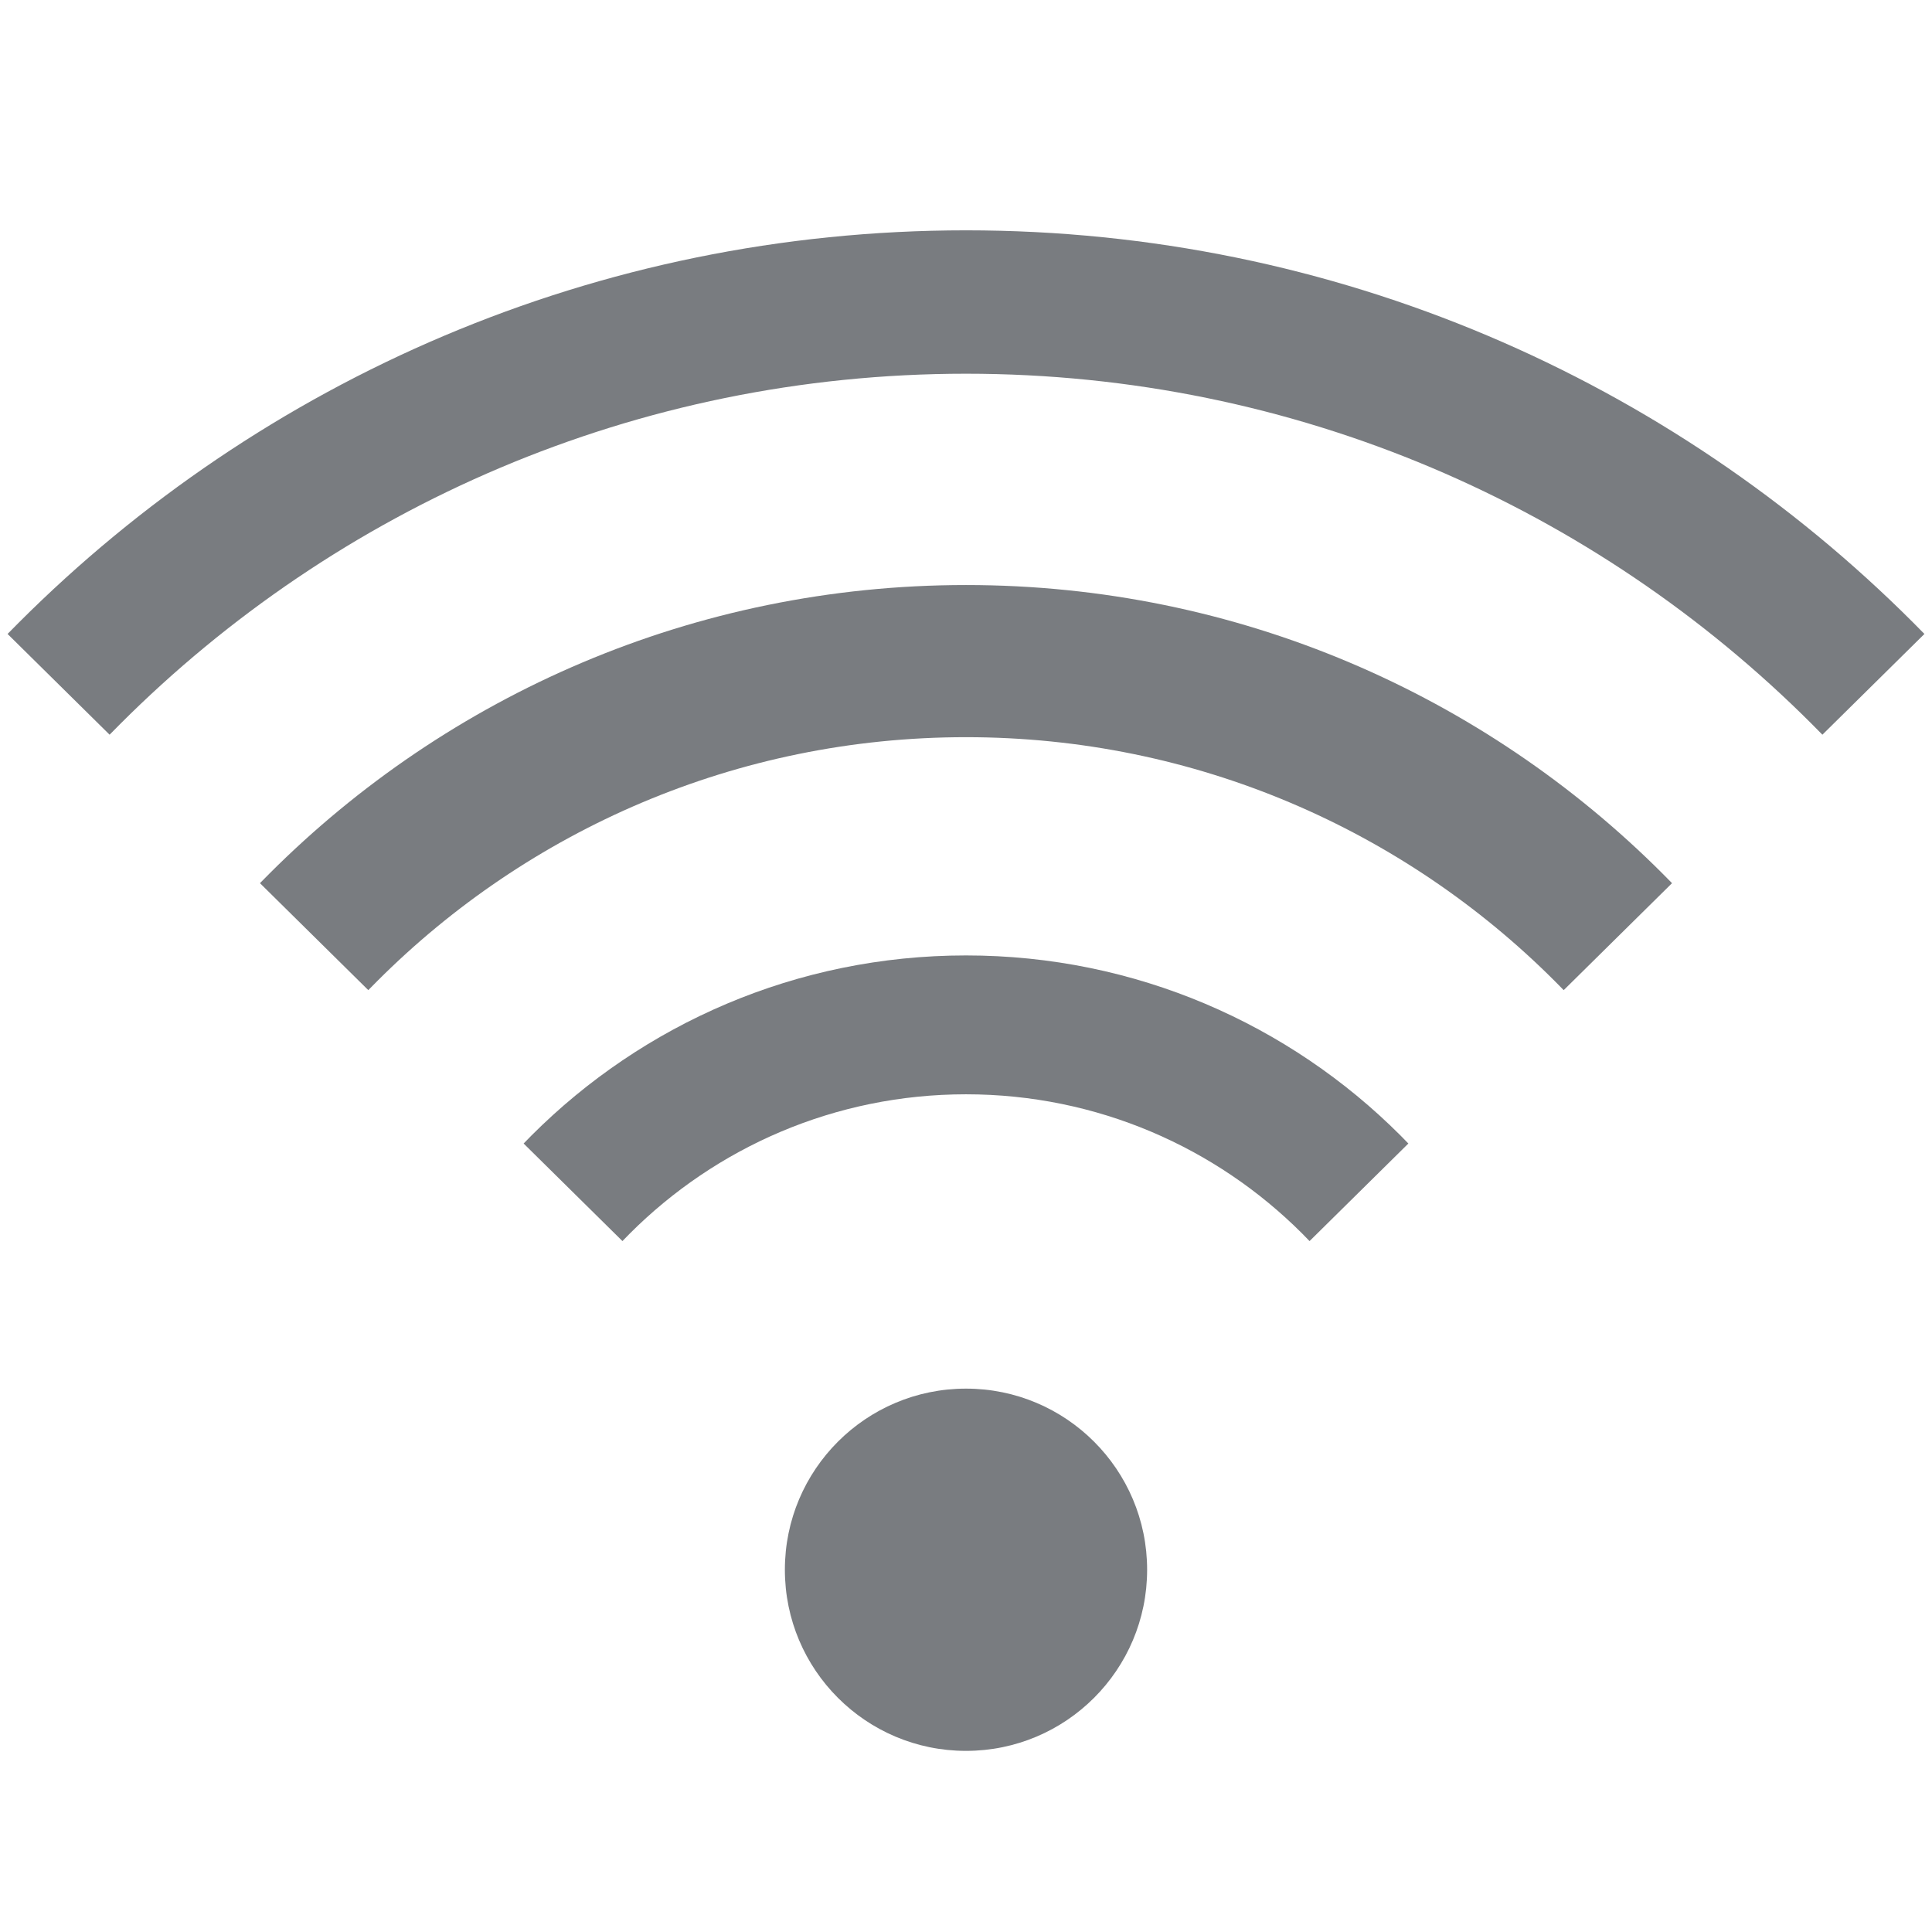
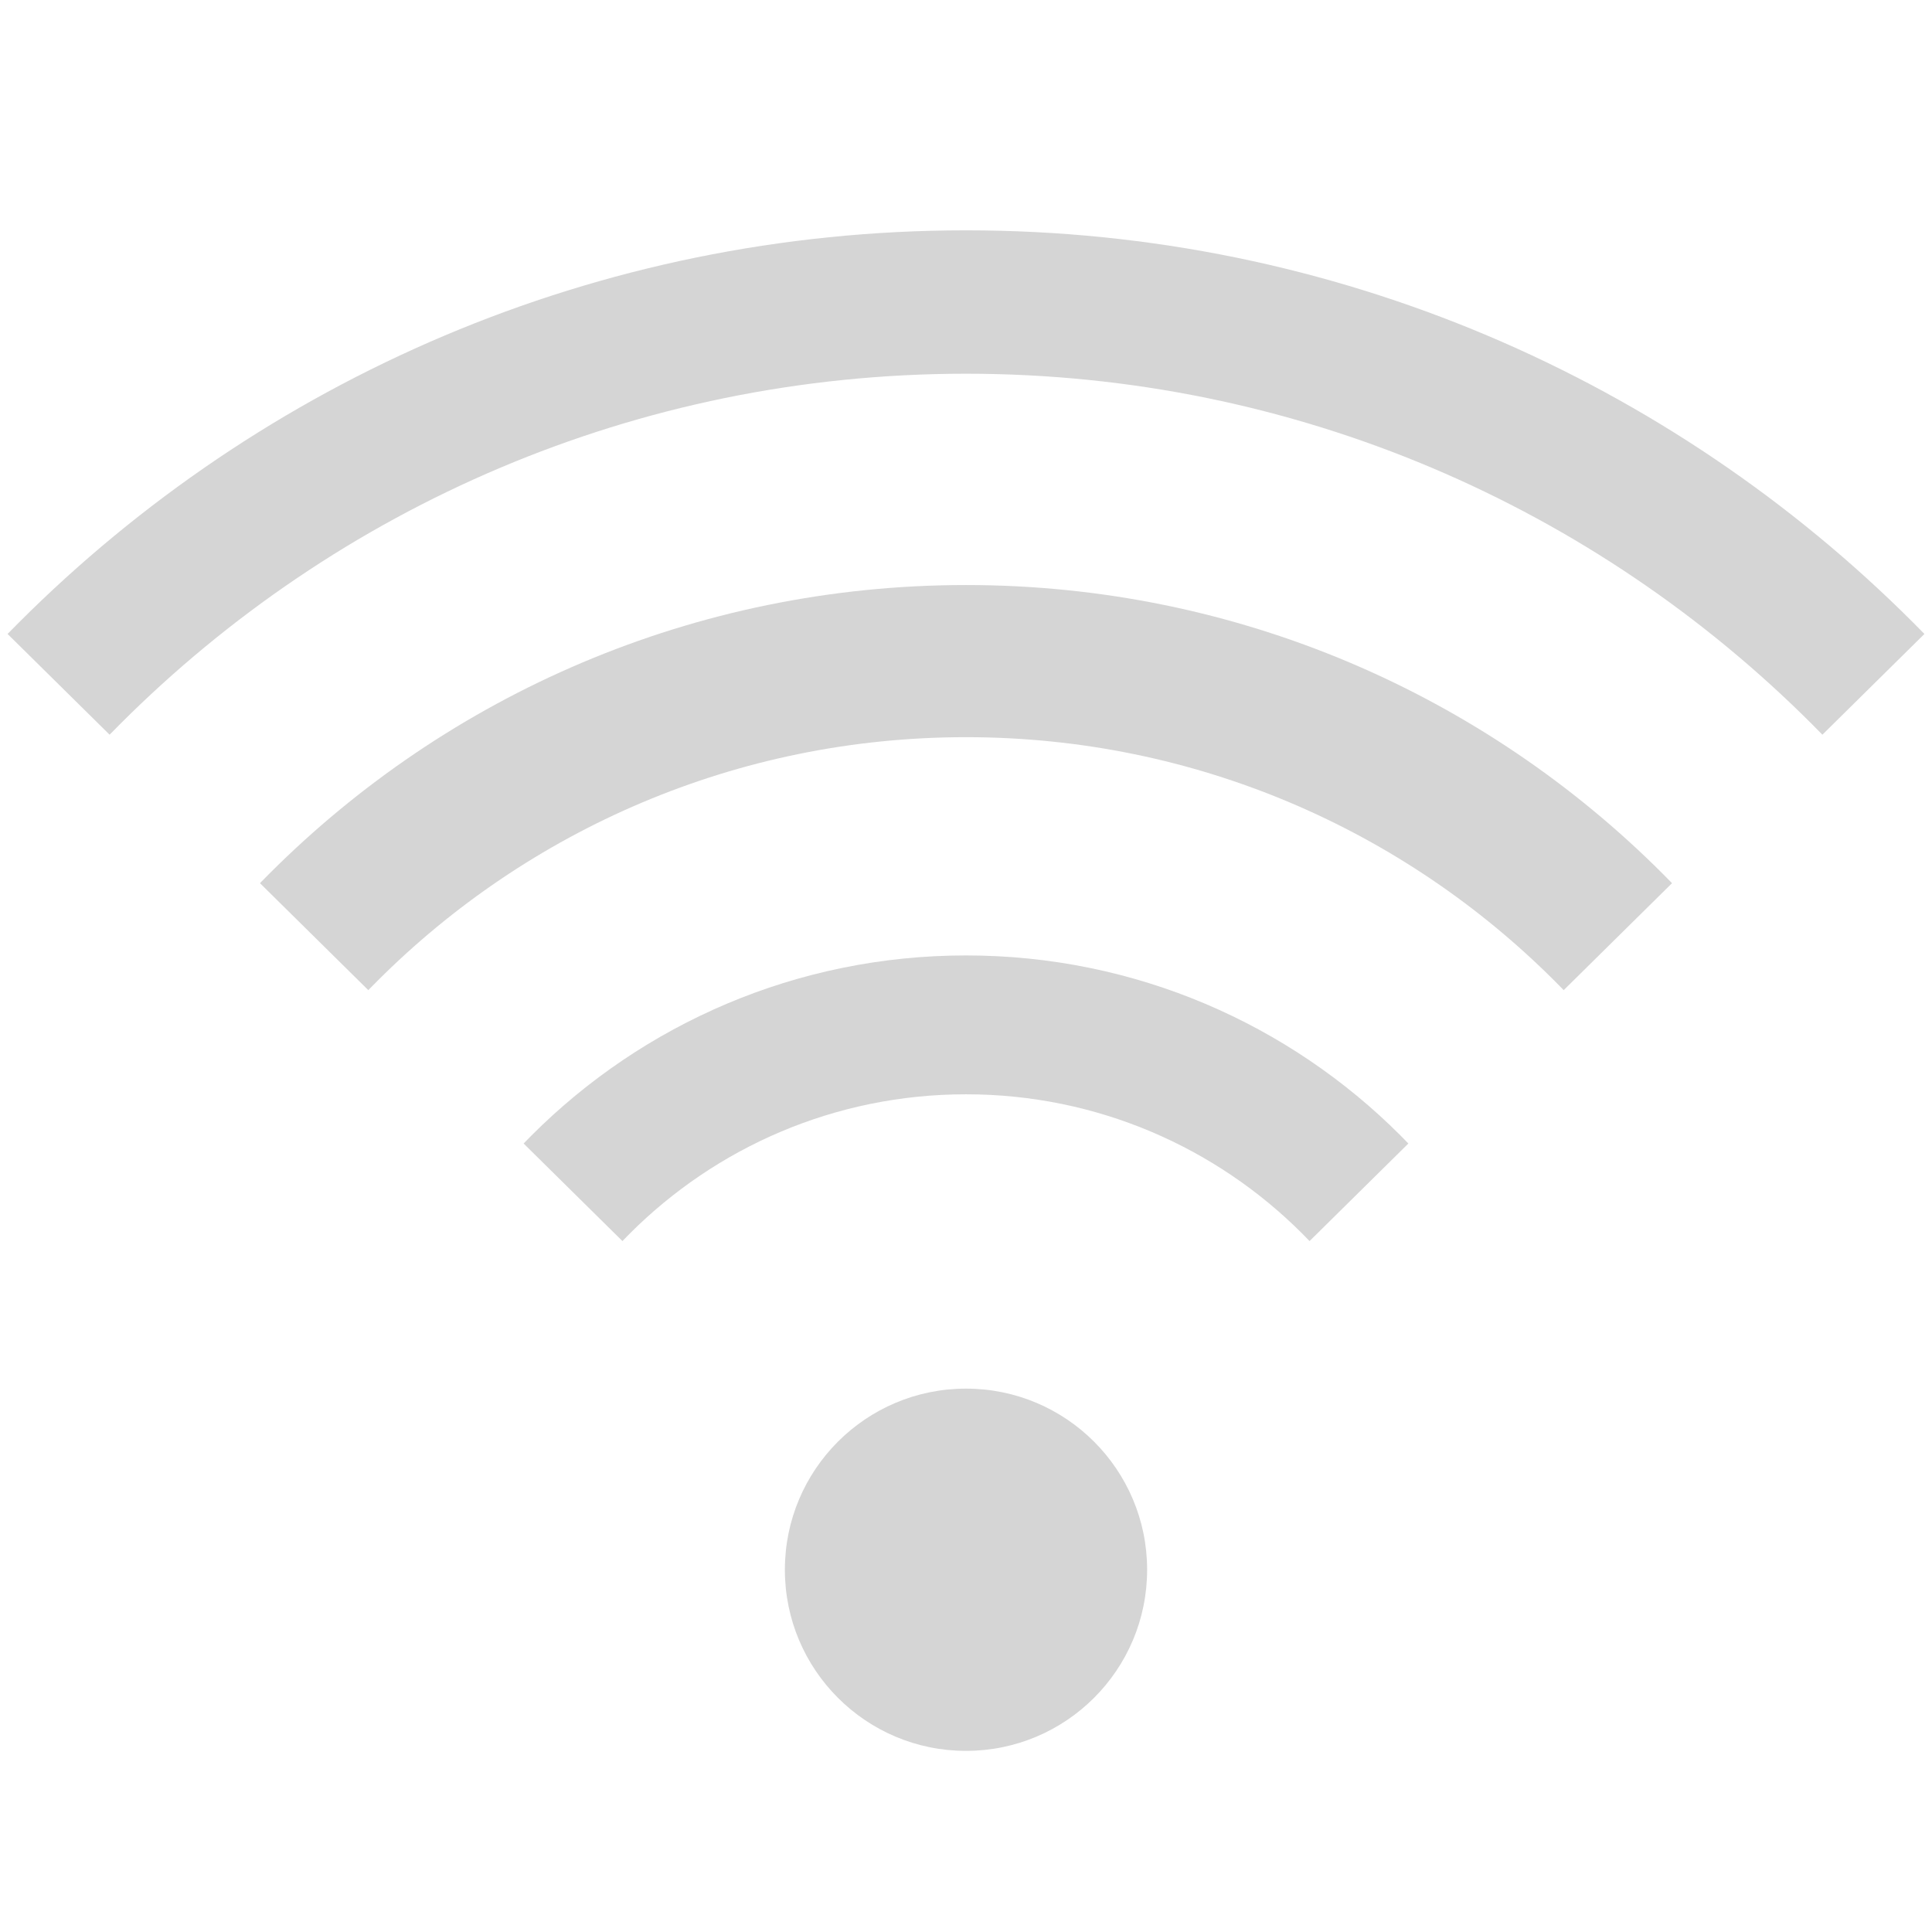
<svg xmlns="http://www.w3.org/2000/svg" width="64" height="64">
-   <style>.gray{fill:#797c80}</style>
+   <style>
+         .gray {
+             fill: #d5d5d5
+         }
+     </style>
  <defs>
    <clipPath id="clip-path">
      <path d="M32 52.35 78.88 6.06h-93.76L32 52.35z" />
    </clipPath>
  </defs>
  <circle cx="32" cy="52" r="6" class="gray" />
  <g clip-path="url('#clip-path')">
    <path d="M71.63 52A39.63 39.63 0 1 1 32 12.38 39.63 39.63 0 0 1 71.63 52ZM32 7.63A44.38 44.38 0 1 0 76.38 52 44.38 44.38 0 0 0 32 7.63Z" class="gray" />
    <path d="M47.75 52A15.75 15.75 0 1 1 32 36.25 15.75 15.75 0 0 1 47.75 52ZM32 31.65A20.35 20.35 0 1 0 52.35 52 20.35 20.35 0 0 0 32 31.65Z" class="gray" />
    <path d="M59.58 52A27.58 27.58 0 1 1 32 24.42 27.58 27.58 0 0 1 59.58 52ZM32 19.38A32.63 32.63 0 1 0 64.63 52 32.63 32.63 0 0 0 32 19.38Z" class="gray" />
  </g>
</svg>
